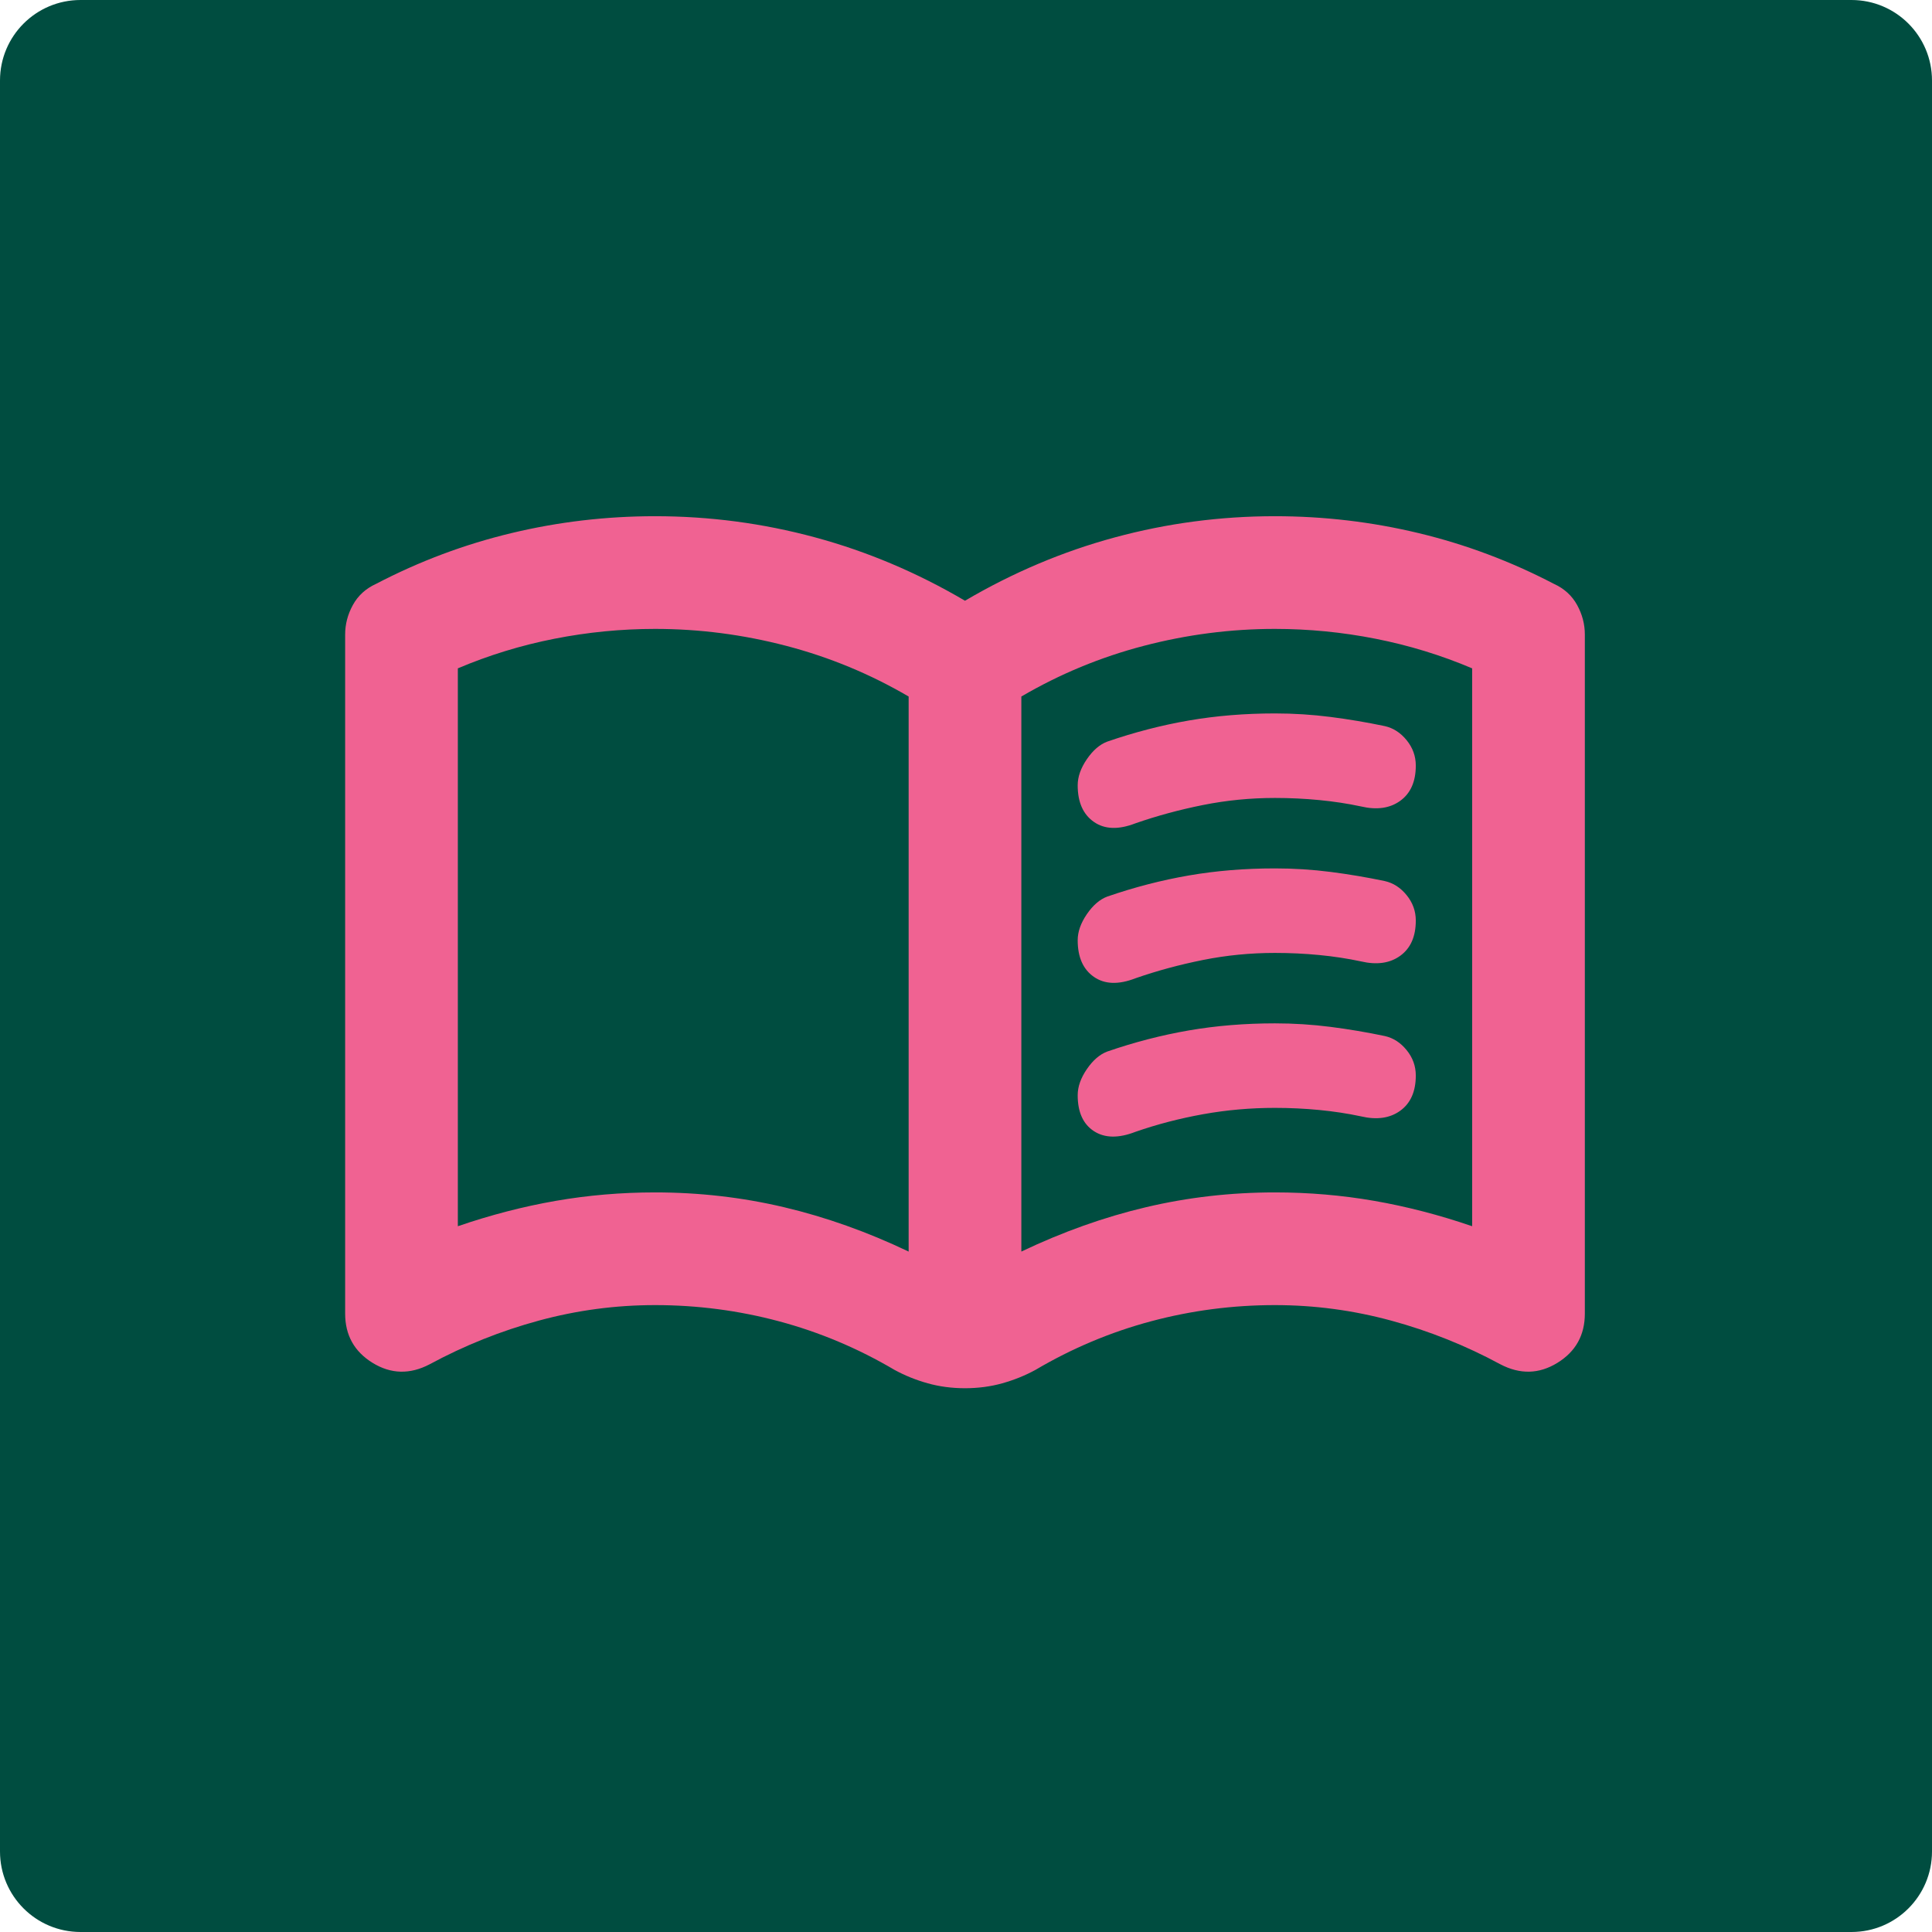
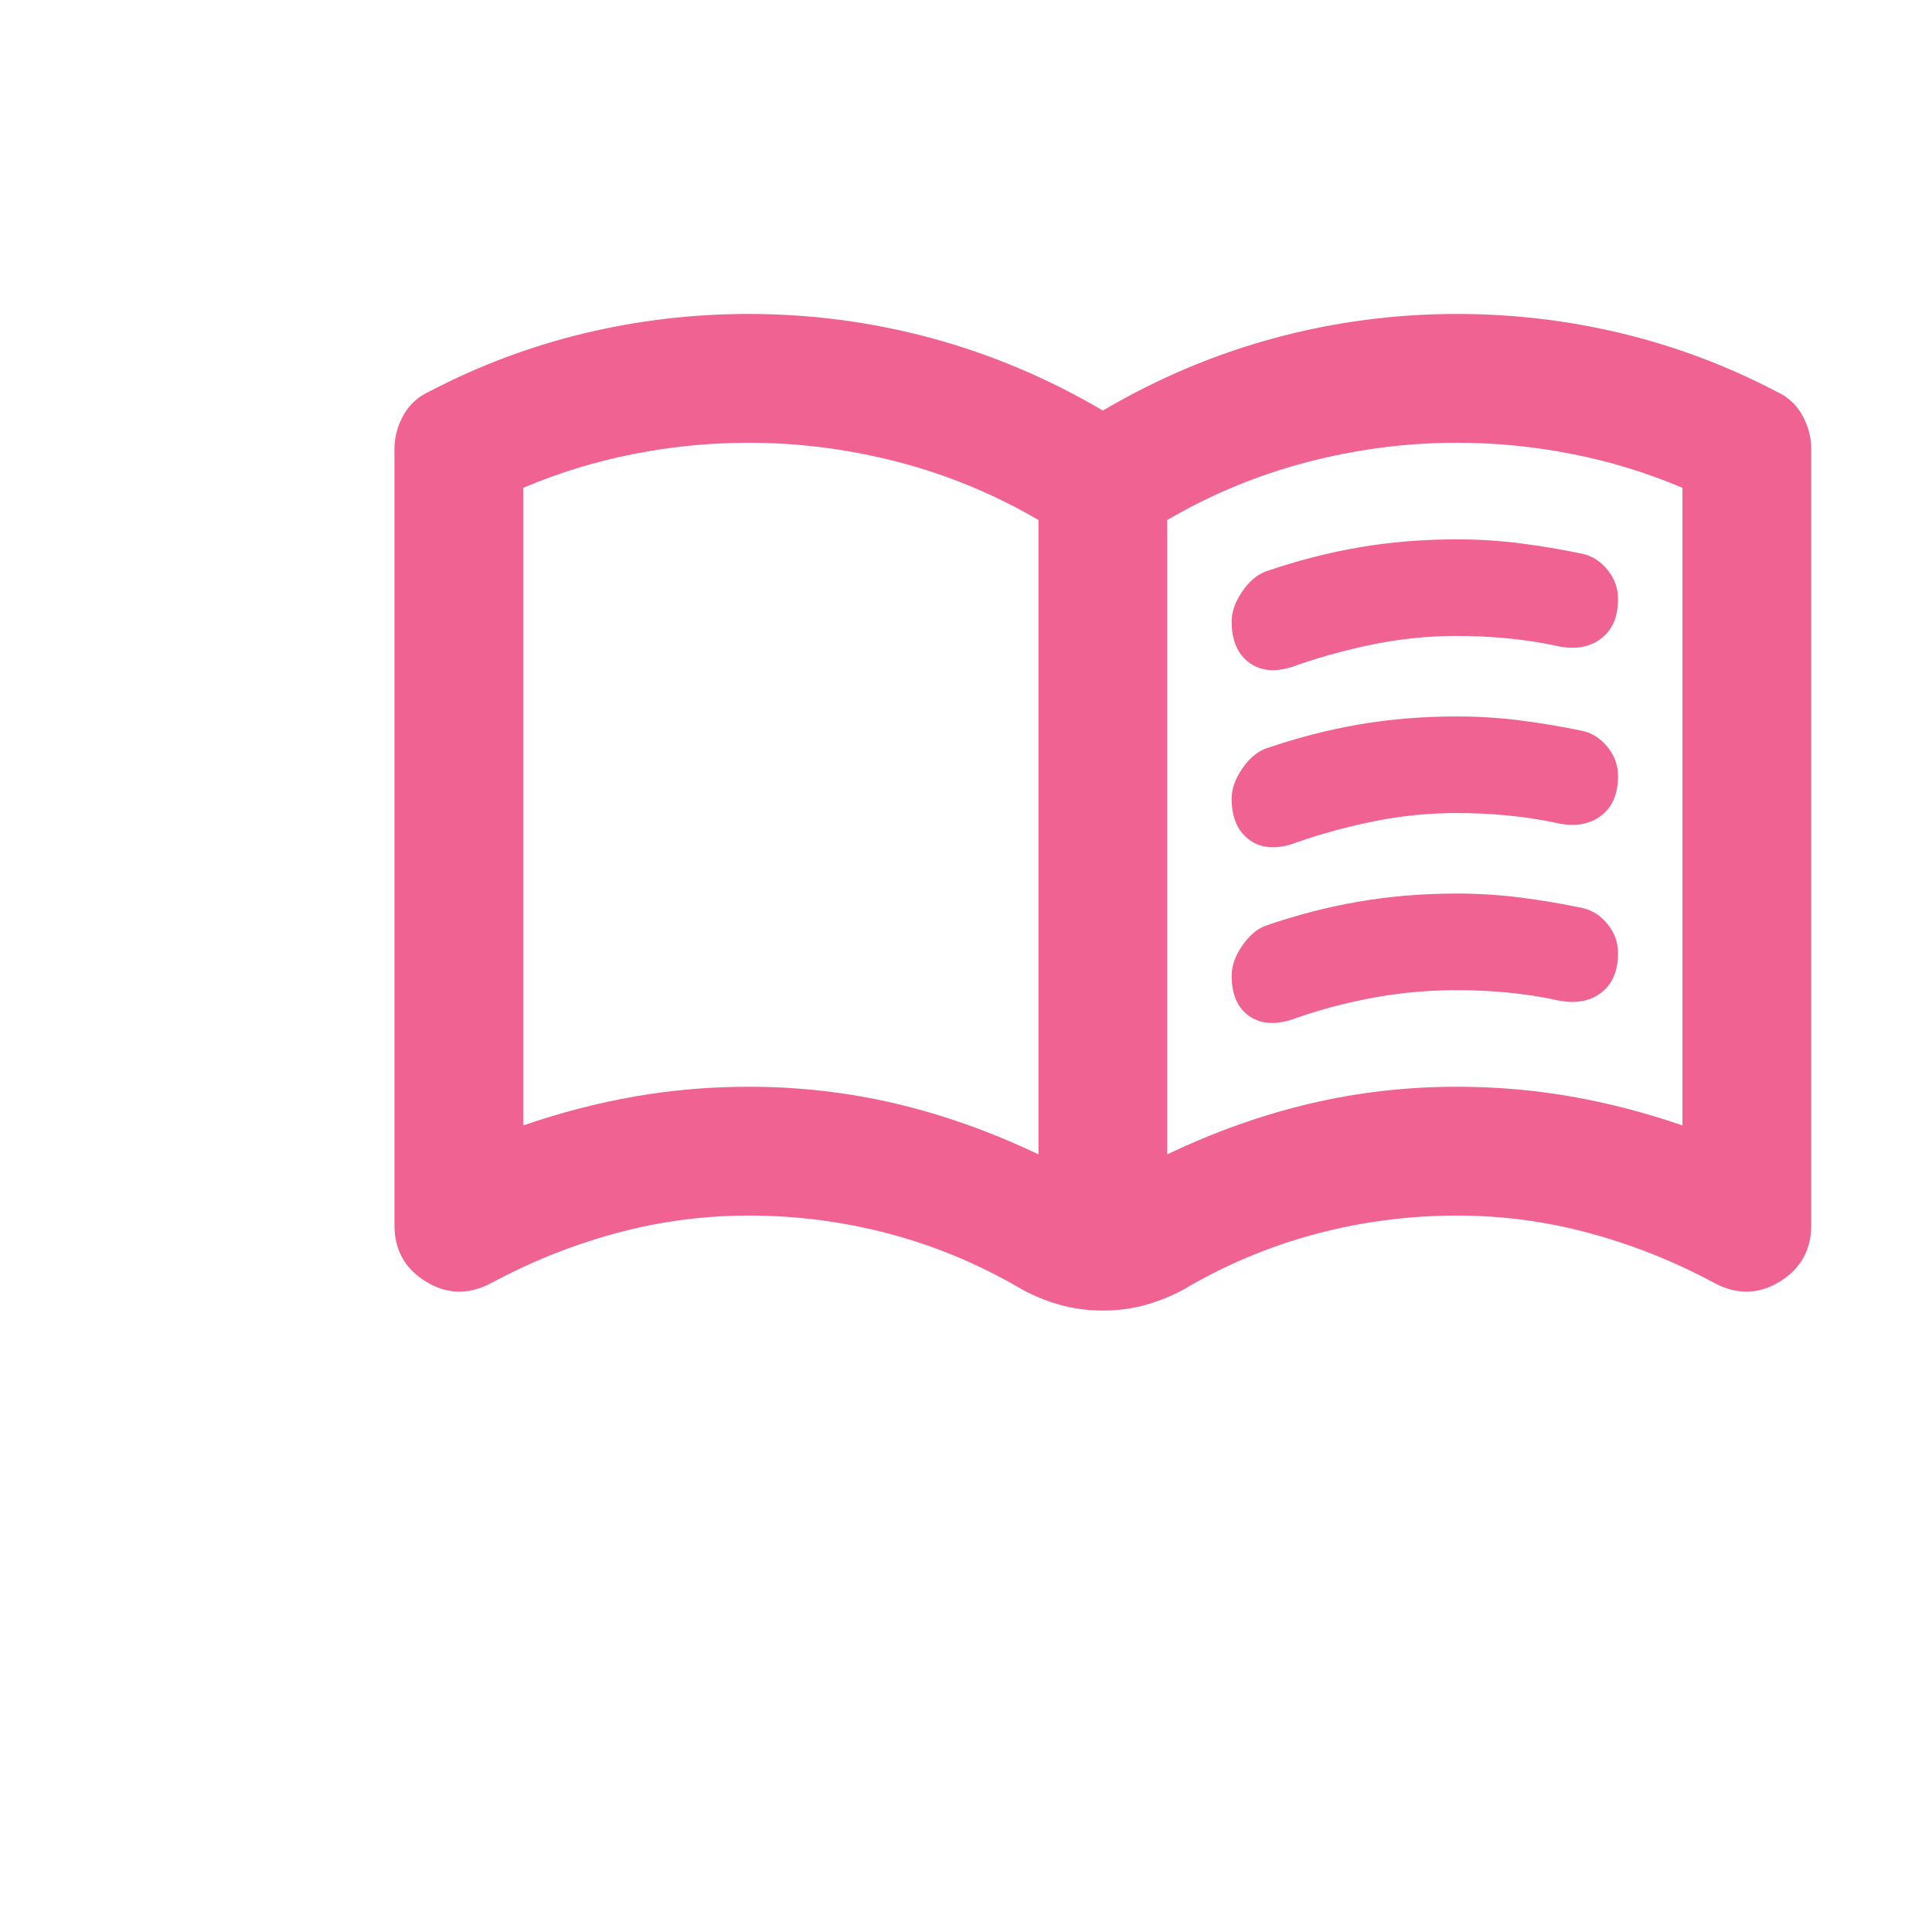
<svg xmlns="http://www.w3.org/2000/svg" viewBox="0 -960 960 960">
-   <rect x="0" y="-960" width="960" height="960" fill="#004D40" rx="40" />
-   <g transform="scale(0.7) translate(205, -205)">
+   <g transform="scale(0.8) translate(205, -205)">
    <path fill="#F06292" d="M260-320q47 0 91.5 10.5T440-278v-394q-41-24-87-36t-93-12q-36 0-71.5 7T120-692v396q35-12 69.5-18t70.5-6Zm260 42q44-21 88.5-31.5T700-320q36 0 70.5 6t69.5 18v-396q-33-14-68.5-21t-71.5-7q-47 0-93 12t-87 36v394Zm-66.5 93.5Q441-188 430-194q-39-23-82-34.5T260-240q-42 0-82.5 11T100-198q-21 11-40.5-1T40-234v-482q0-11 5.5-21T62-752q46-24 96-36t102-12q58 0 113.5 15T480-740q51-30 106.5-45T700-800q52 0 102 12t96 36q11 5 16.5 15t5.5 21v482q0 23-19.5 35t-40.5 1q-37-20-77.5-31T700-240q-45 0-88 11.5T530-194q-11 6-23.5 9.5T480-181q-14 0-26.5-3.5ZM280-494Zm280-115q0-9 6.5-18.5T581-640q29-10 58-15t61-5q20 0 39.5 2.5T778-651q9 2 15.5 10t6.5 18q0 17-11 25t-28 4q-14-3-29.5-4.5T700-600q-26 0-51 5t-48 13q-18 7-29.5-1T560-609Zm0 220q0-9 6.5-18.5T581-420q29-10 58-15t61-5q20 0 39.5 2.5T778-431q9 2 15.5 10t6.5 18q0 17-11 25t-28 4q-14-3-29.5-4.5T700-380q-26 0-51 4.5T601-363q-18 7-29.5-.5T560-389Zm0-110q0-9 6.5-18.5T581-530q29-10 58-15t61-5q20 0 39.5 2.5T778-541q9 2 15.5 10t6.5 18q0 17-11 25t-28 4q-14-3-29.5-4.5T700-490q-26 0-51 5t-48 13q-18 7-29.5-1T560-499Z" />
  </g>
</svg>
